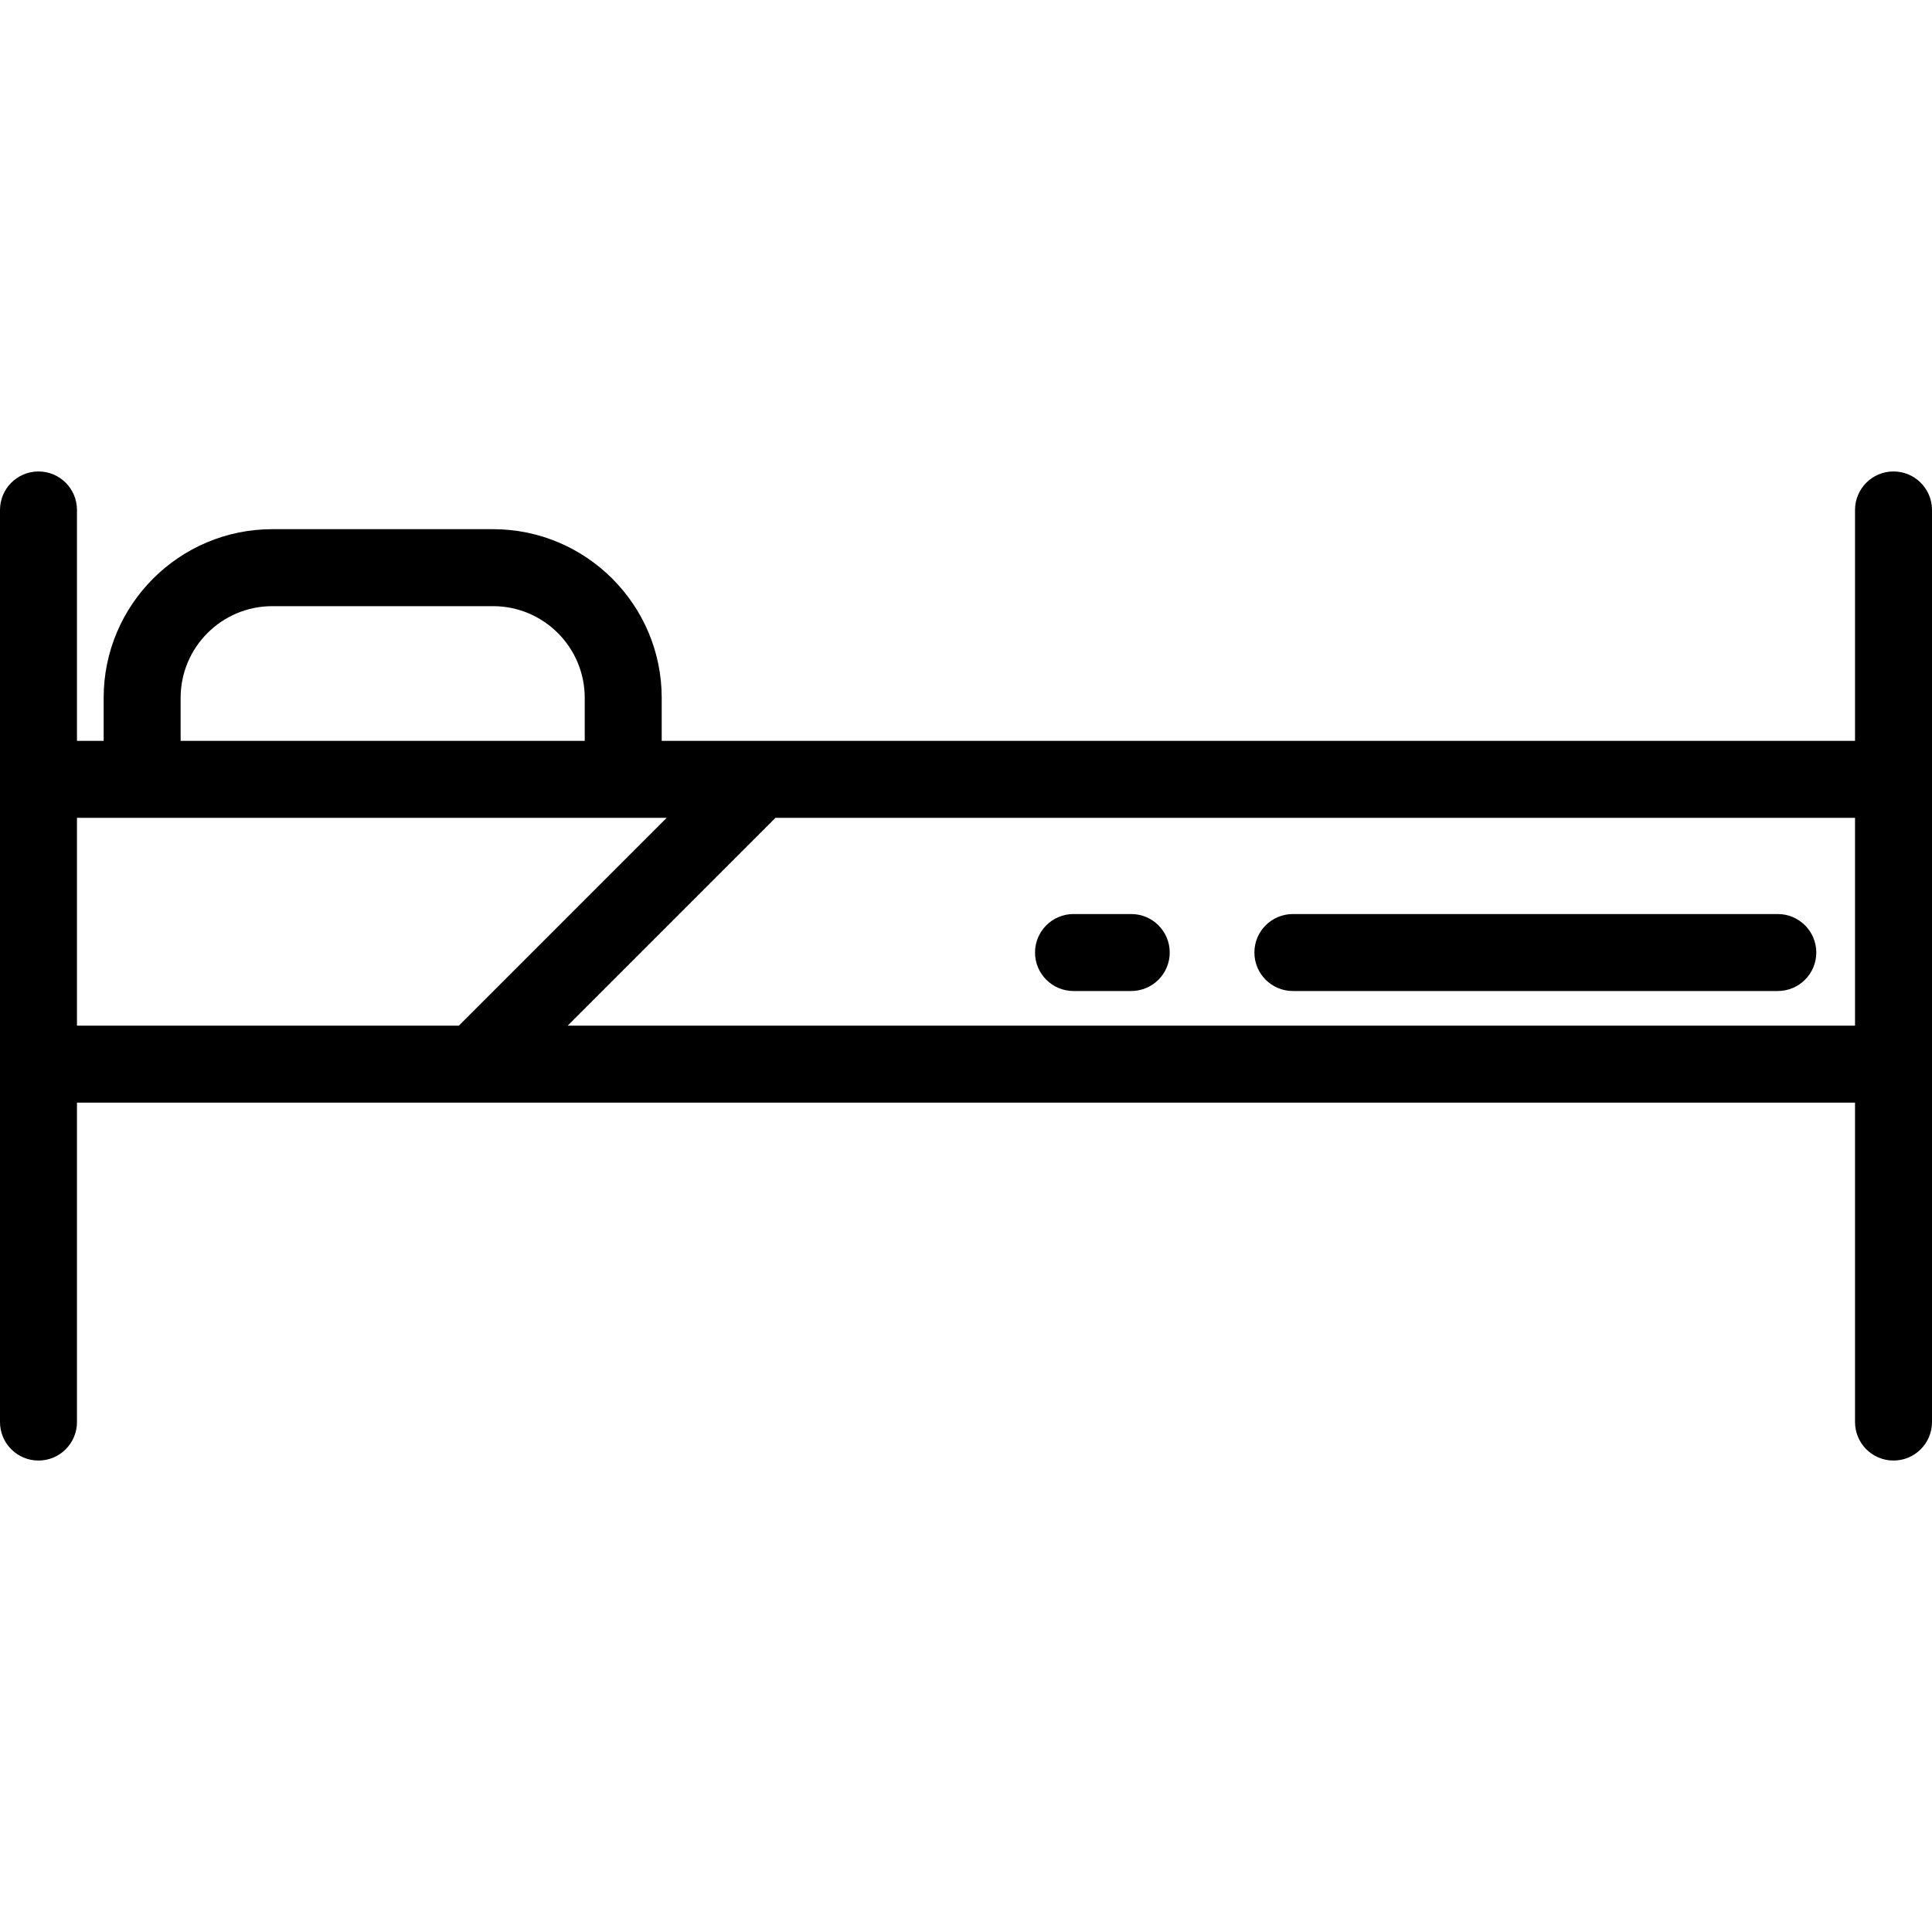
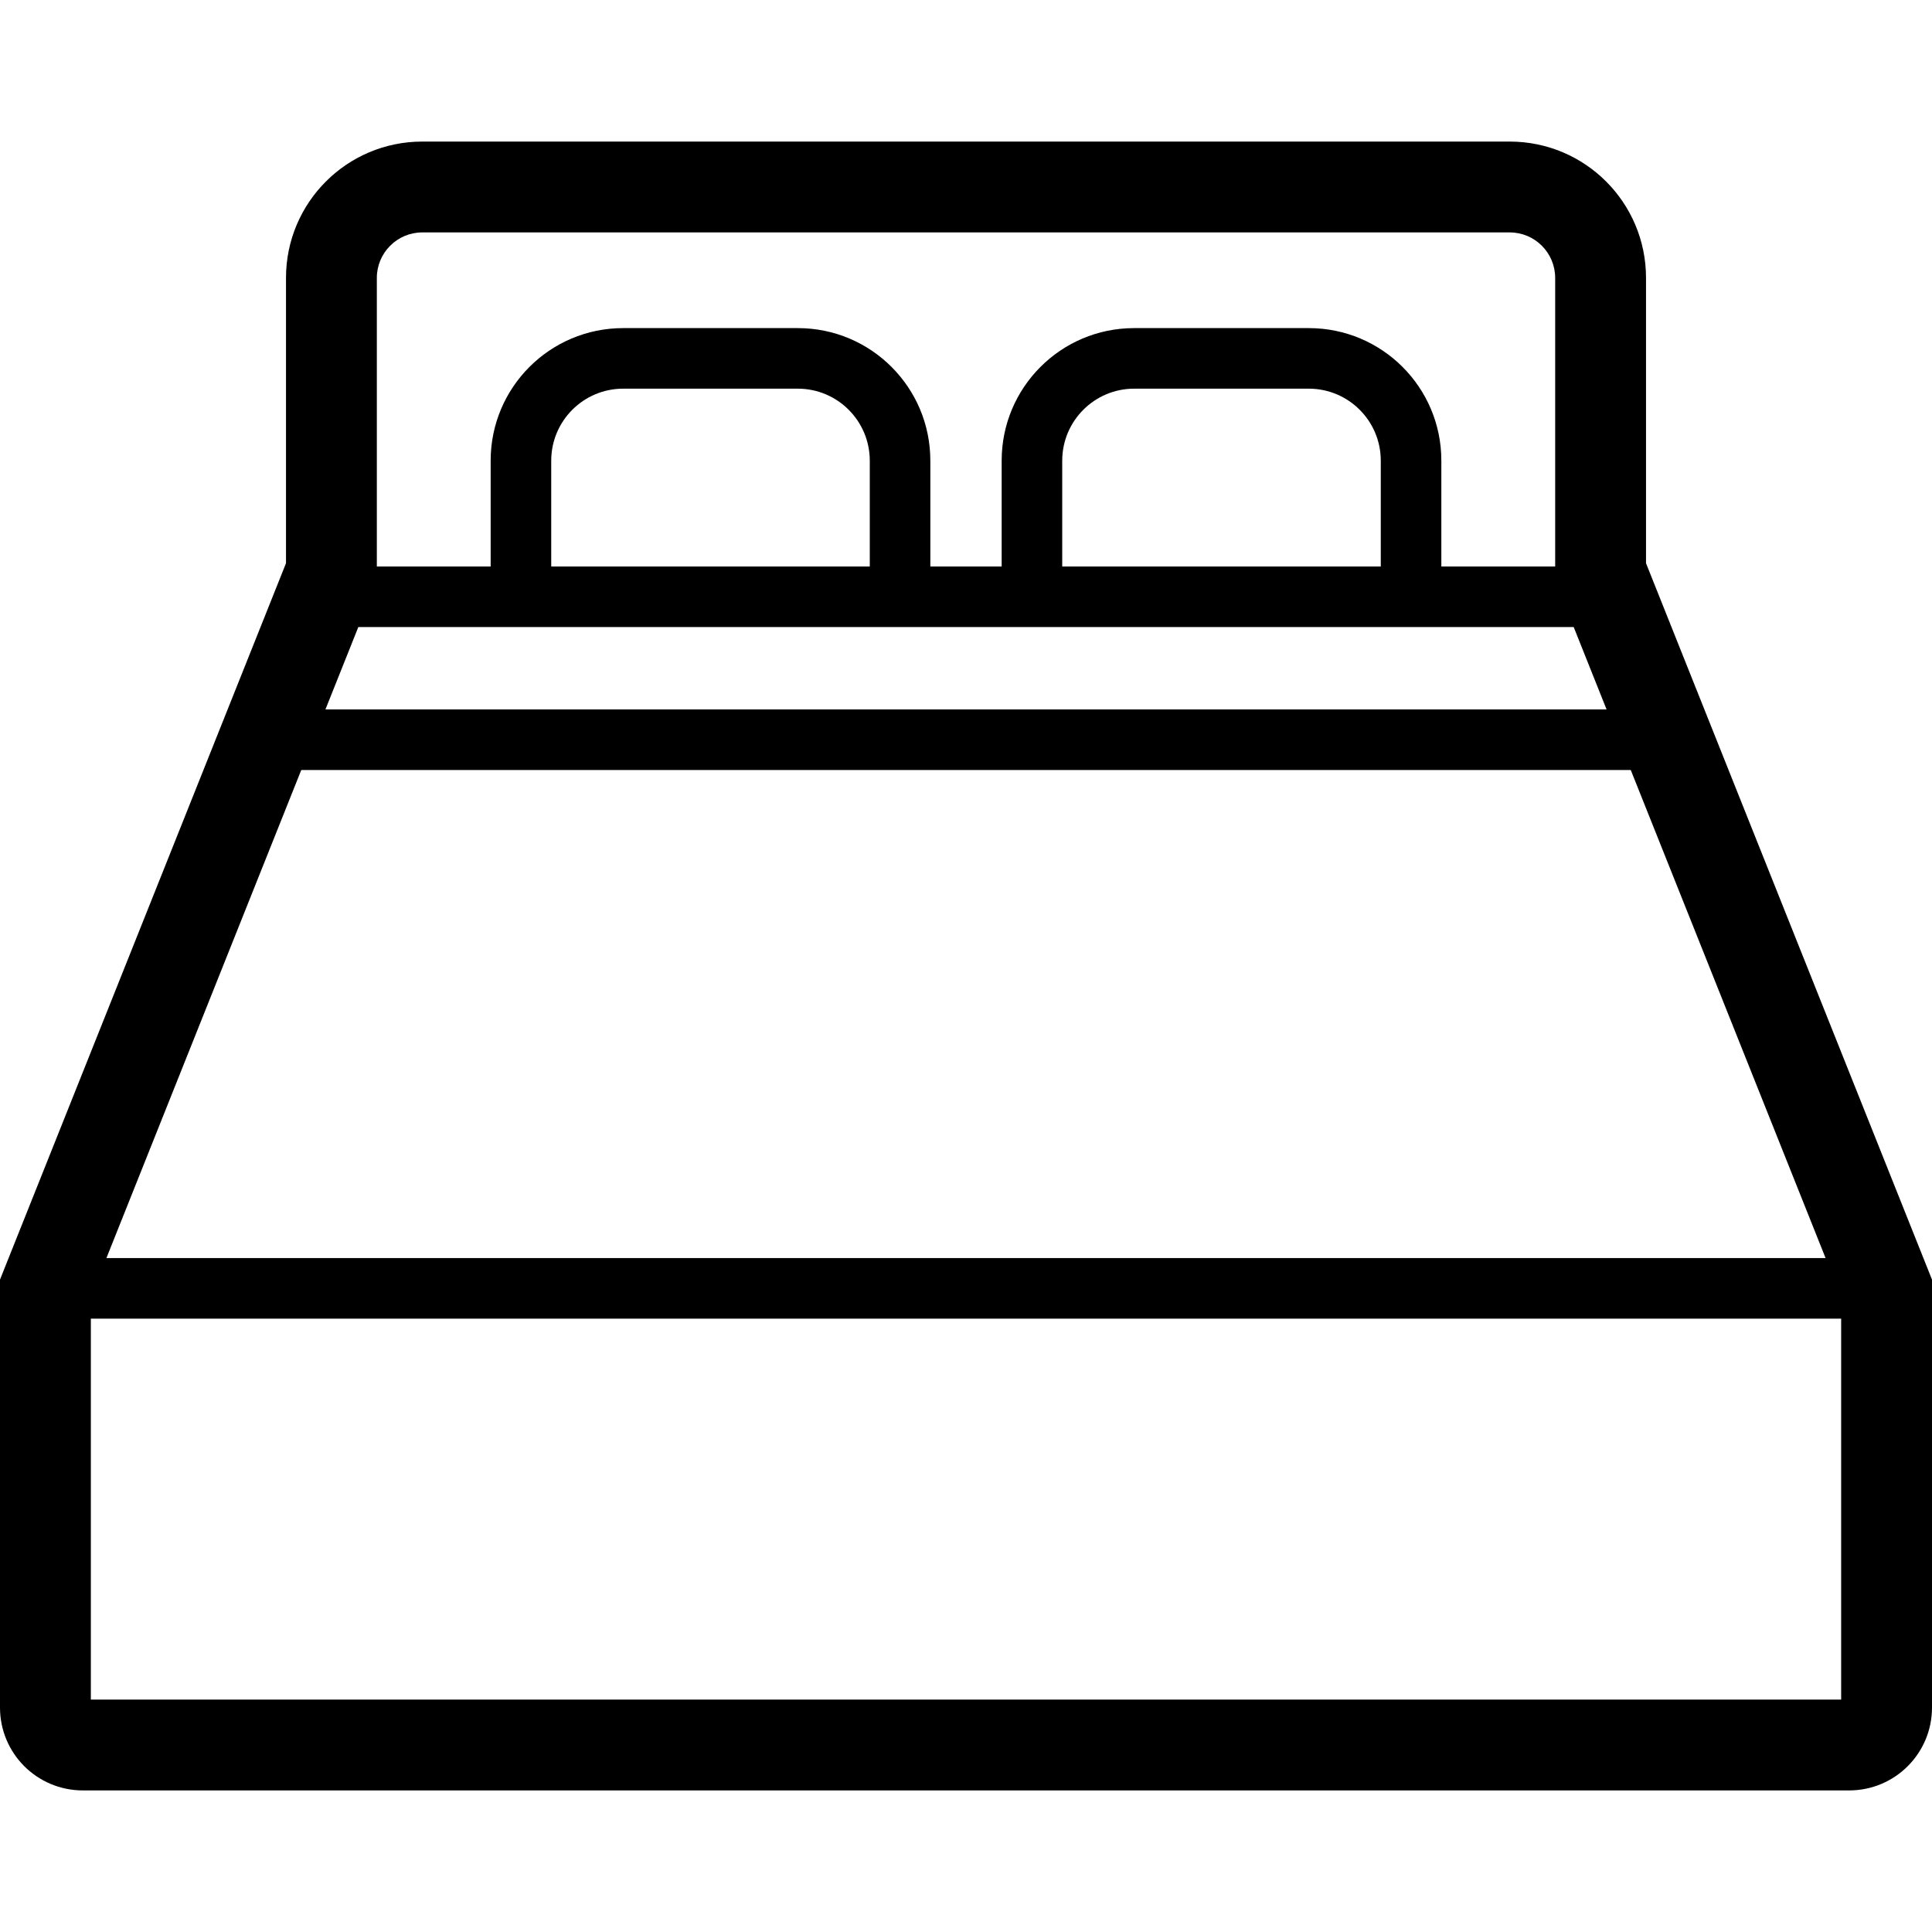
- <svg xmlns="http://www.w3.org/2000/svg" version="1.1" id="Layer_1" x="0px" y="0px" viewBox="0 0 512 512" style="enable-background:new 0 0 512 512;" xml:space="preserve">
+ <svg xmlns="http://www.w3.org/2000/svg" height="800px" width="800px" version="1.1" id="_x32_" viewBox="0 0 512 512" xml:space="preserve">
+   <style type="text/css">
+ 	.st0{fill:#000000;}
+ </style>
  <g>
-     <g>
-       <path d="M501.801,124.94c-5.633,0-10.199,4.567-10.199,10.199v61.195H175.359v-11.41c0-24.64-20.047-44.686-44.686-44.686H72.156    c-24.64,0-44.686,20.045-44.686,44.686v11.41h-7.072v-61.195c0-5.632-4.566-10.199-10.199-10.199    C4.566,124.94,0,129.507,0,135.139v241.721c0,5.632,4.566,10.199,10.199,10.199c5.633,0,10.199-4.567,10.199-10.199v-84.653    h471.203v84.653c0,5.632,4.566,10.199,10.199,10.199c5.633,0,10.199-4.567,10.199-10.199V135.139    C512,129.507,507.434,124.94,501.801,124.94z M47.868,184.925h0.001c0-13.393,10.896-24.287,24.287-24.287h58.516    c13.393,0,24.287,10.896,24.287,24.287v11.41H47.868V184.925z M20.398,271.809v-55.076h156.277L121.6,271.809H20.398z     M491.602,271.809H150.448l55.076-55.076h286.077V271.809z" />
-     </g>
+     <path class="st0" d="M436.212,149.261V73.629c-0.008-19.945-16.156-36.103-36.108-36.111H111.899   C91.948,37.526,75.8,53.685,75.792,73.629v75.632L0,339.112v113.435c0.019,12.124,9.803,21.912,21.938,21.935h468.123   c12.135-0.023,21.92-9.811,21.939-21.935V339.112L436.212,149.261z M99.866,73.629c0.011-6.638,5.395-12.029,12.033-12.037h288.205   c6.638,0.008,12.022,5.399,12.034,12.037v76.502H381.97v-28.072c-0.004-19.388-15.712-35.1-35.108-35.108h-46.307   c-19.396,0.008-35.097,15.72-35.104,35.108v28.072h-18.902v-28.072c-0.008-19.388-15.708-35.1-35.104-35.108h-46.307   c-19.396,0.008-35.104,15.72-35.108,35.108v28.072H99.866V73.629z M365.921,122.059v28.072h-84.42v-28.072   c0.019-10.516,8.537-19.043,19.054-19.059h46.307C357.386,103.017,365.901,111.543,365.921,122.059z M230.5,122.059v28.072h-84.42   v-28.072c0.019-10.516,8.534-19.043,19.059-19.059h46.307C221.961,103.017,230.48,111.543,230.5,122.059z M94.957,166.18h322.09   l8.714,21.833H86.242L94.957,166.18z M79.836,204.063h352.333L483.8,333.406H28.2L79.836,204.063z M487.926,450.408H24.074V349.456   h463.851V450.408z" />
  </g>
-   <g>
-     <g>
-       <path d="M299.789,242.231H284.49c-5.633,0-10.199,4.567-10.199,10.199s4.566,10.199,10.199,10.199h15.299    c5.633,0,10.199-4.567,10.199-10.199S305.422,242.231,299.789,242.231z" />
-     </g>
-   </g>
-   <g>
-     <g>
-       <path d="M471.136,242.231h-128.51c-5.633,0-10.199,4.567-10.199,10.199s4.566,10.199,10.199,10.199h128.51    c5.633,0,10.199-4.567,10.199-10.199S476.769,242.231,471.136,242.231z" />
-     </g>
-   </g>
-   <g>
- </g>
-   <g>
- </g>
-   <g>
- </g>
-   <g>
- </g>
-   <g>
- </g>
-   <g>
- </g>
-   <g>
- </g>
-   <g>
- </g>
-   <g>
- </g>
-   <g>
- </g>
-   <g>
- </g>
-   <g>
- </g>
-   <g>
- </g>
-   <g>
- </g>
-   <g>
- </g>
</svg>
